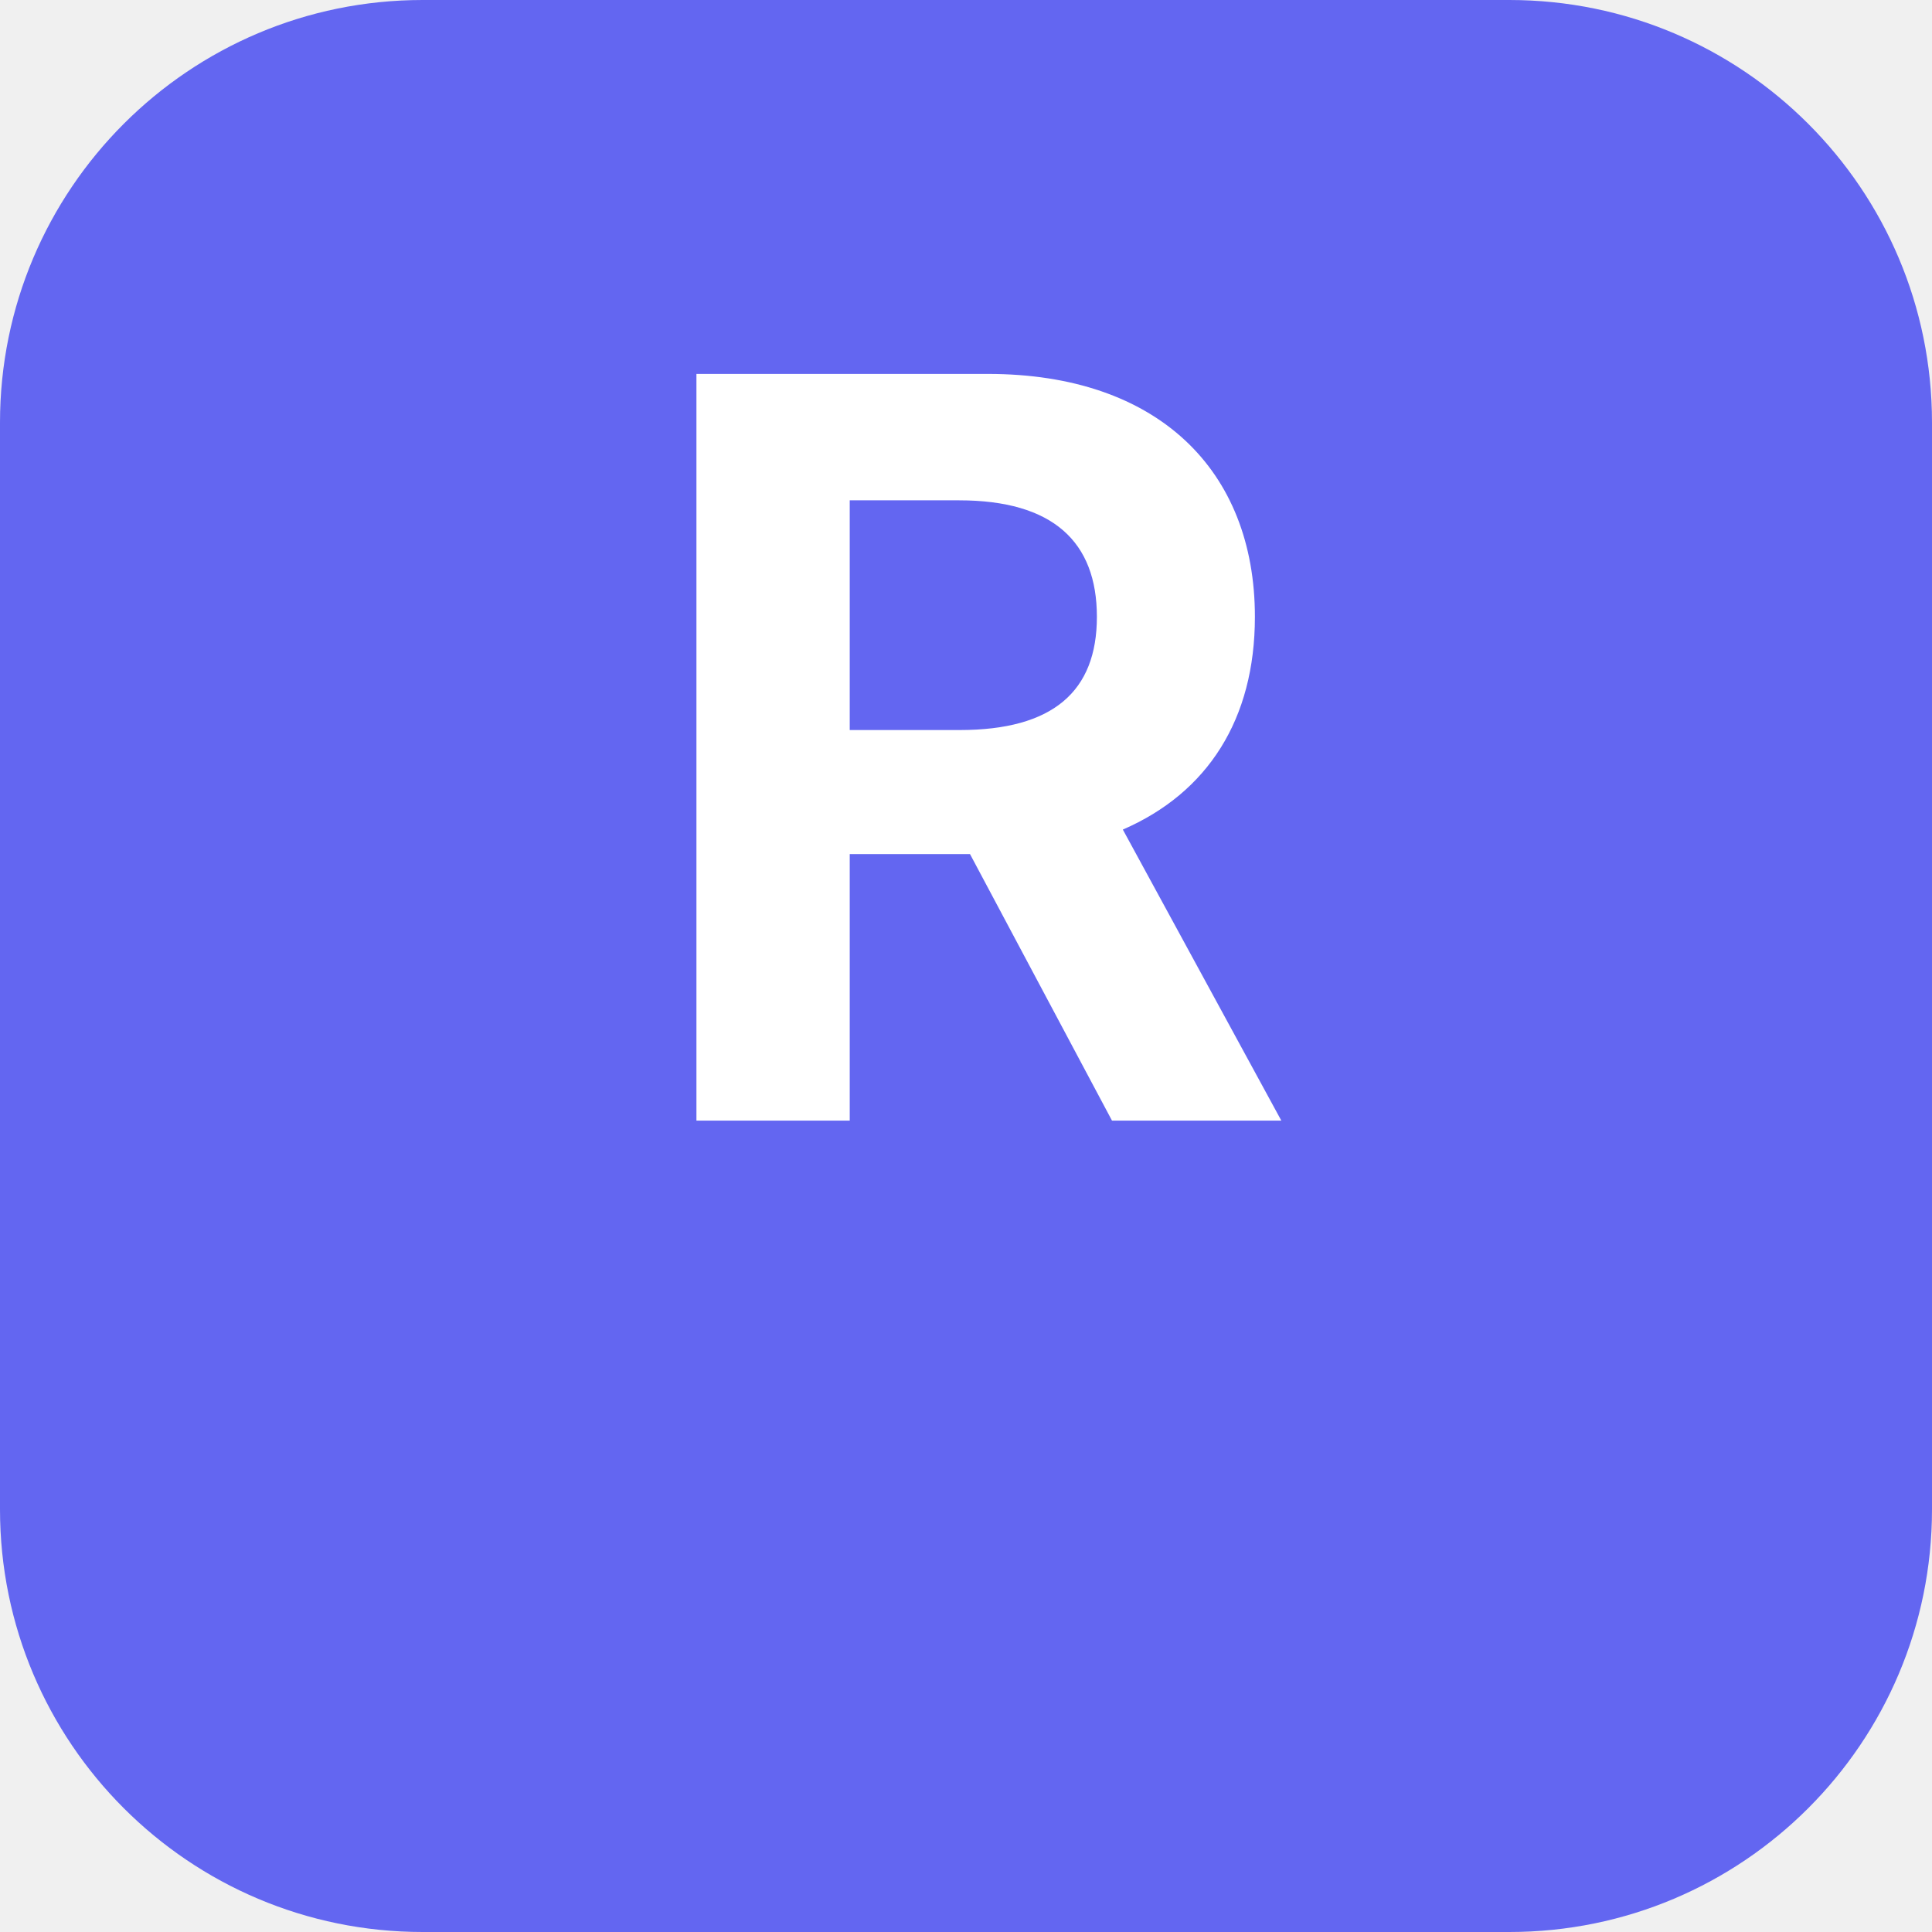
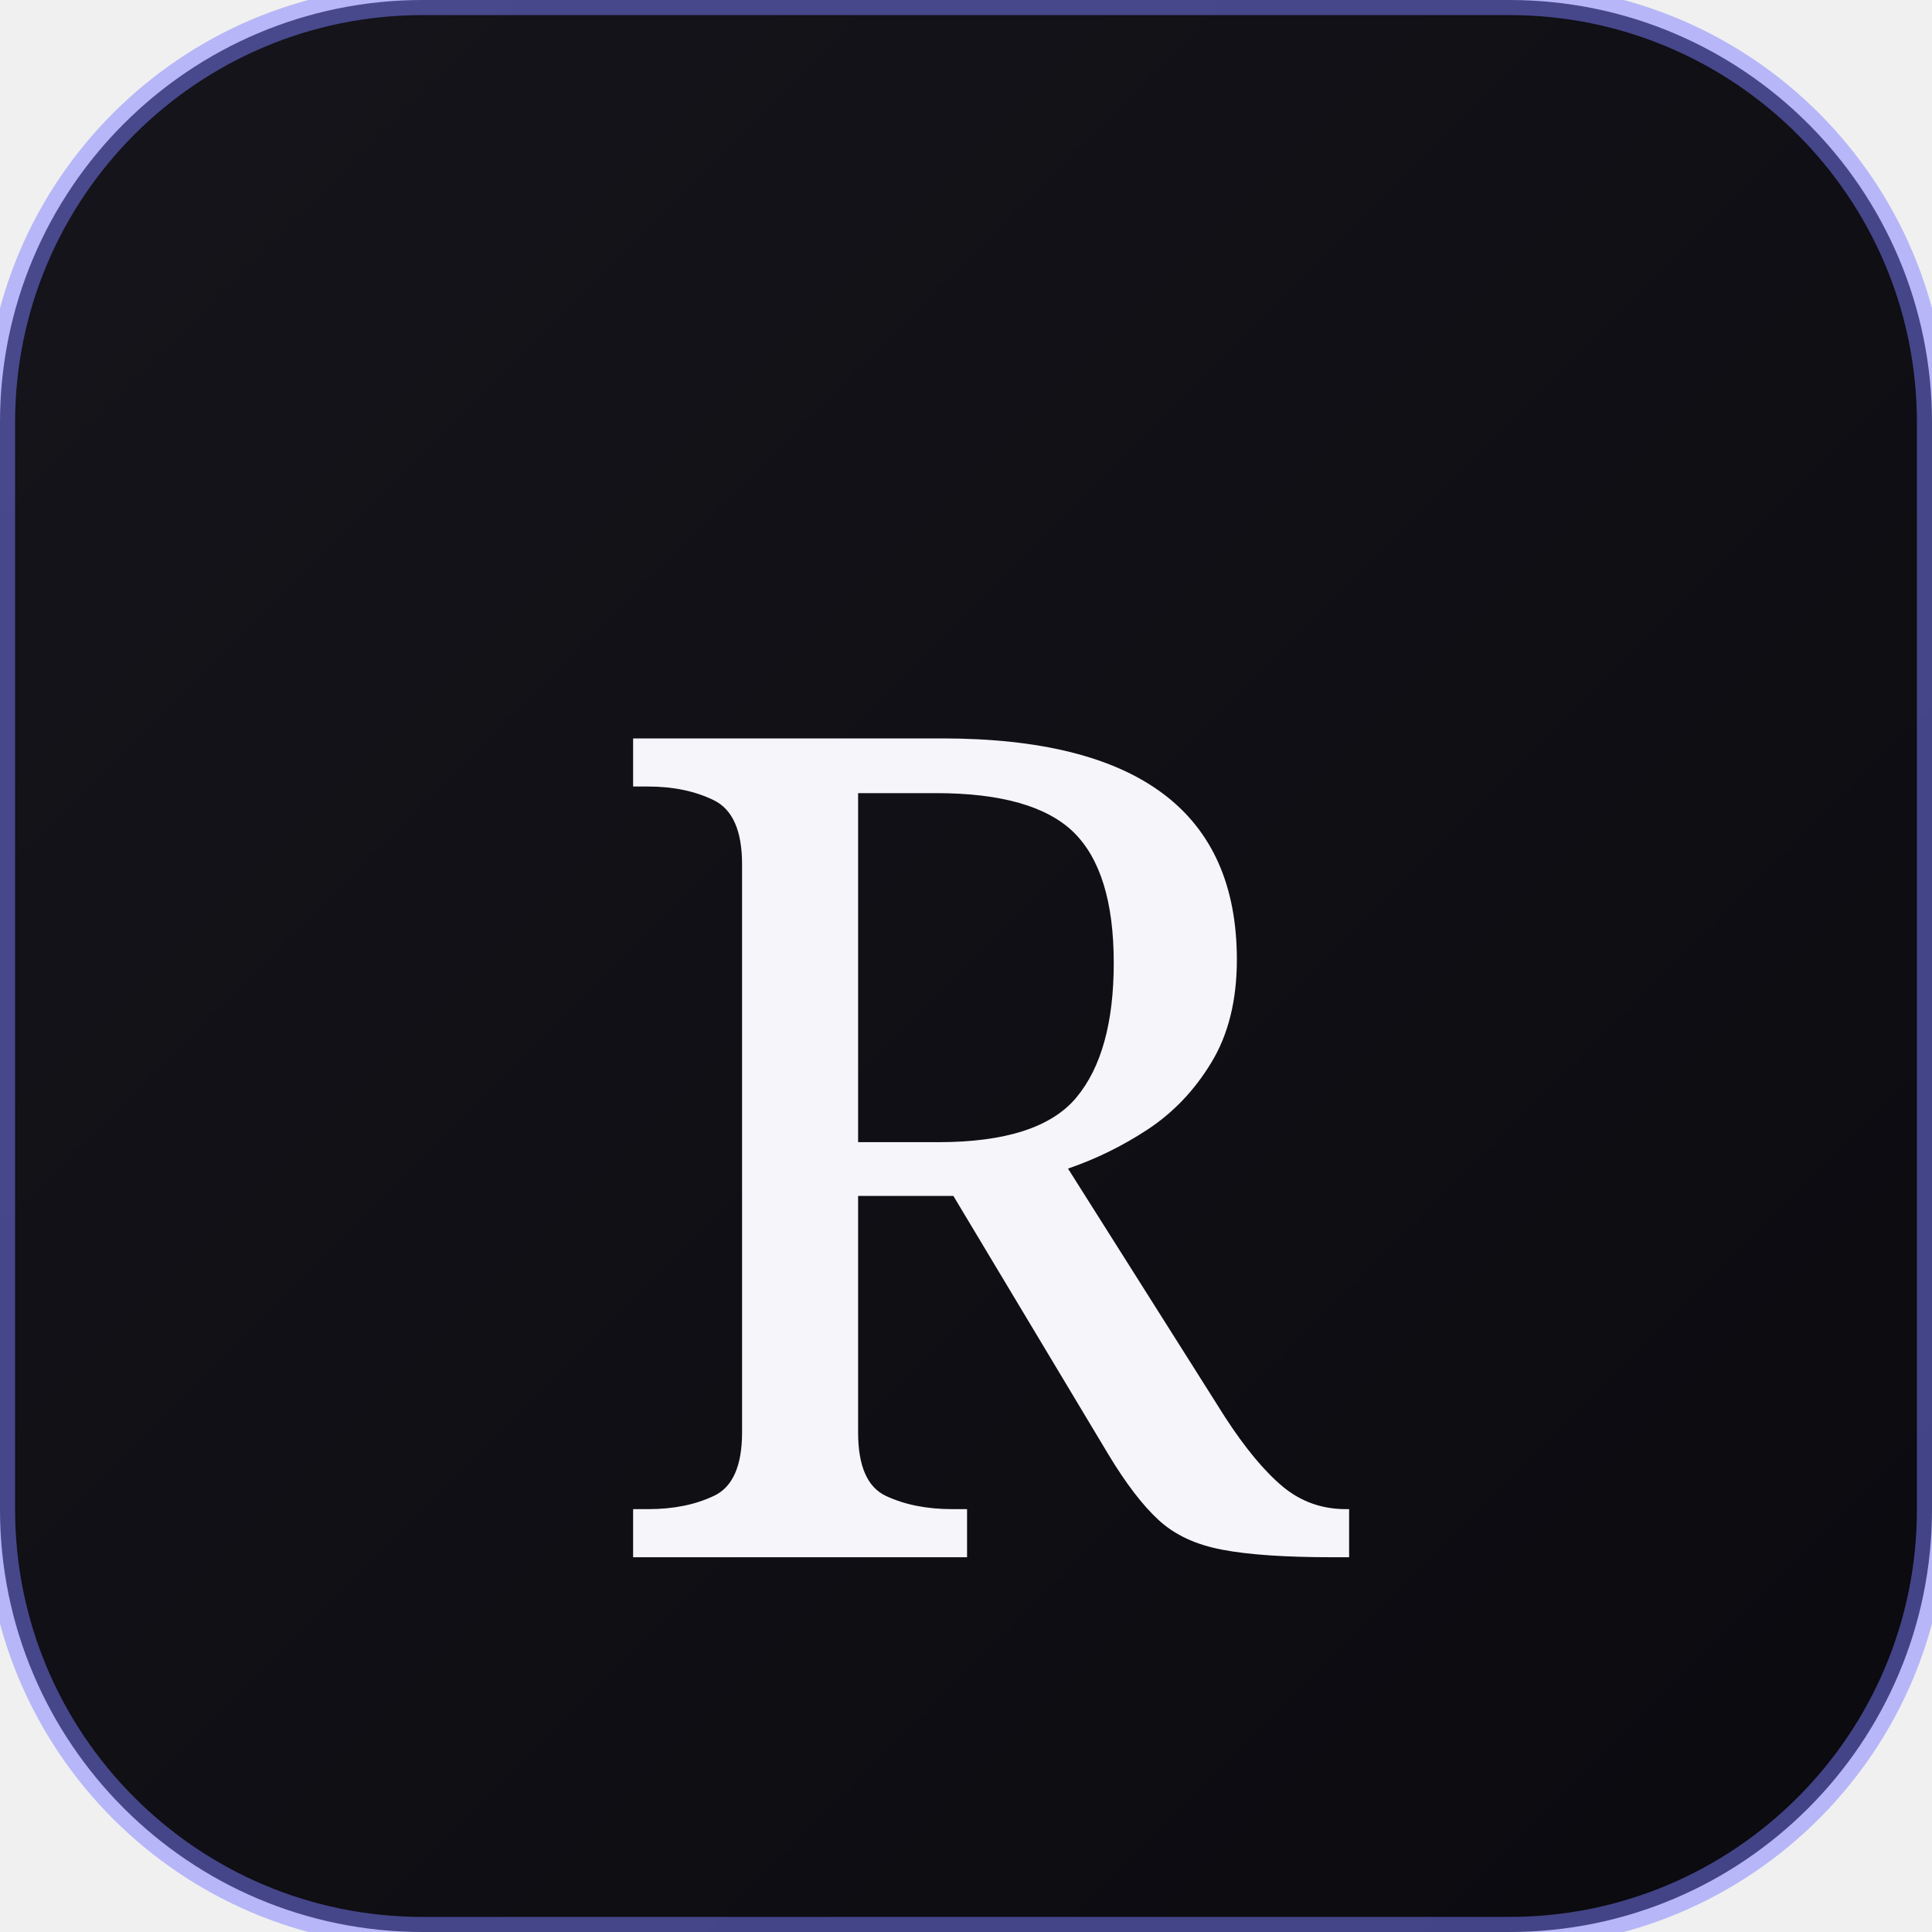
<svg xmlns="http://www.w3.org/2000/svg" viewBox="0 0 64 64">
-   <rect width="64" height="64" rx="14" fill="#6366F1" />
-   <text x="50%" y="58%" font-family="Inter, system-ui, sans-serif" font-size="34" font-weight="700" fill="white" text-anchor="middle">R</text>
+   <defs>
+     <linearGradient id="g" x1="0" y1="0" x2="1" y2="1">
+       <stop offset="0" stop-color="#15151B" />
+       <stop offset="1" stop-color="#0A0A0F" />
+     </linearGradient>
+   </defs>
+   <rect width="64" height="64" rx="14" fill="url(#g)" stroke="#7C7CFF" stroke-opacity="0.5" stroke-width="1" />
+   <text x="50%" y="60%" font-family="Fraunces, Georgia, serif" font-size="38" font-weight="500" fill="#F5F5FA" text-anchor="middle" dominant-baseline="middle">R</text>
</svg>
